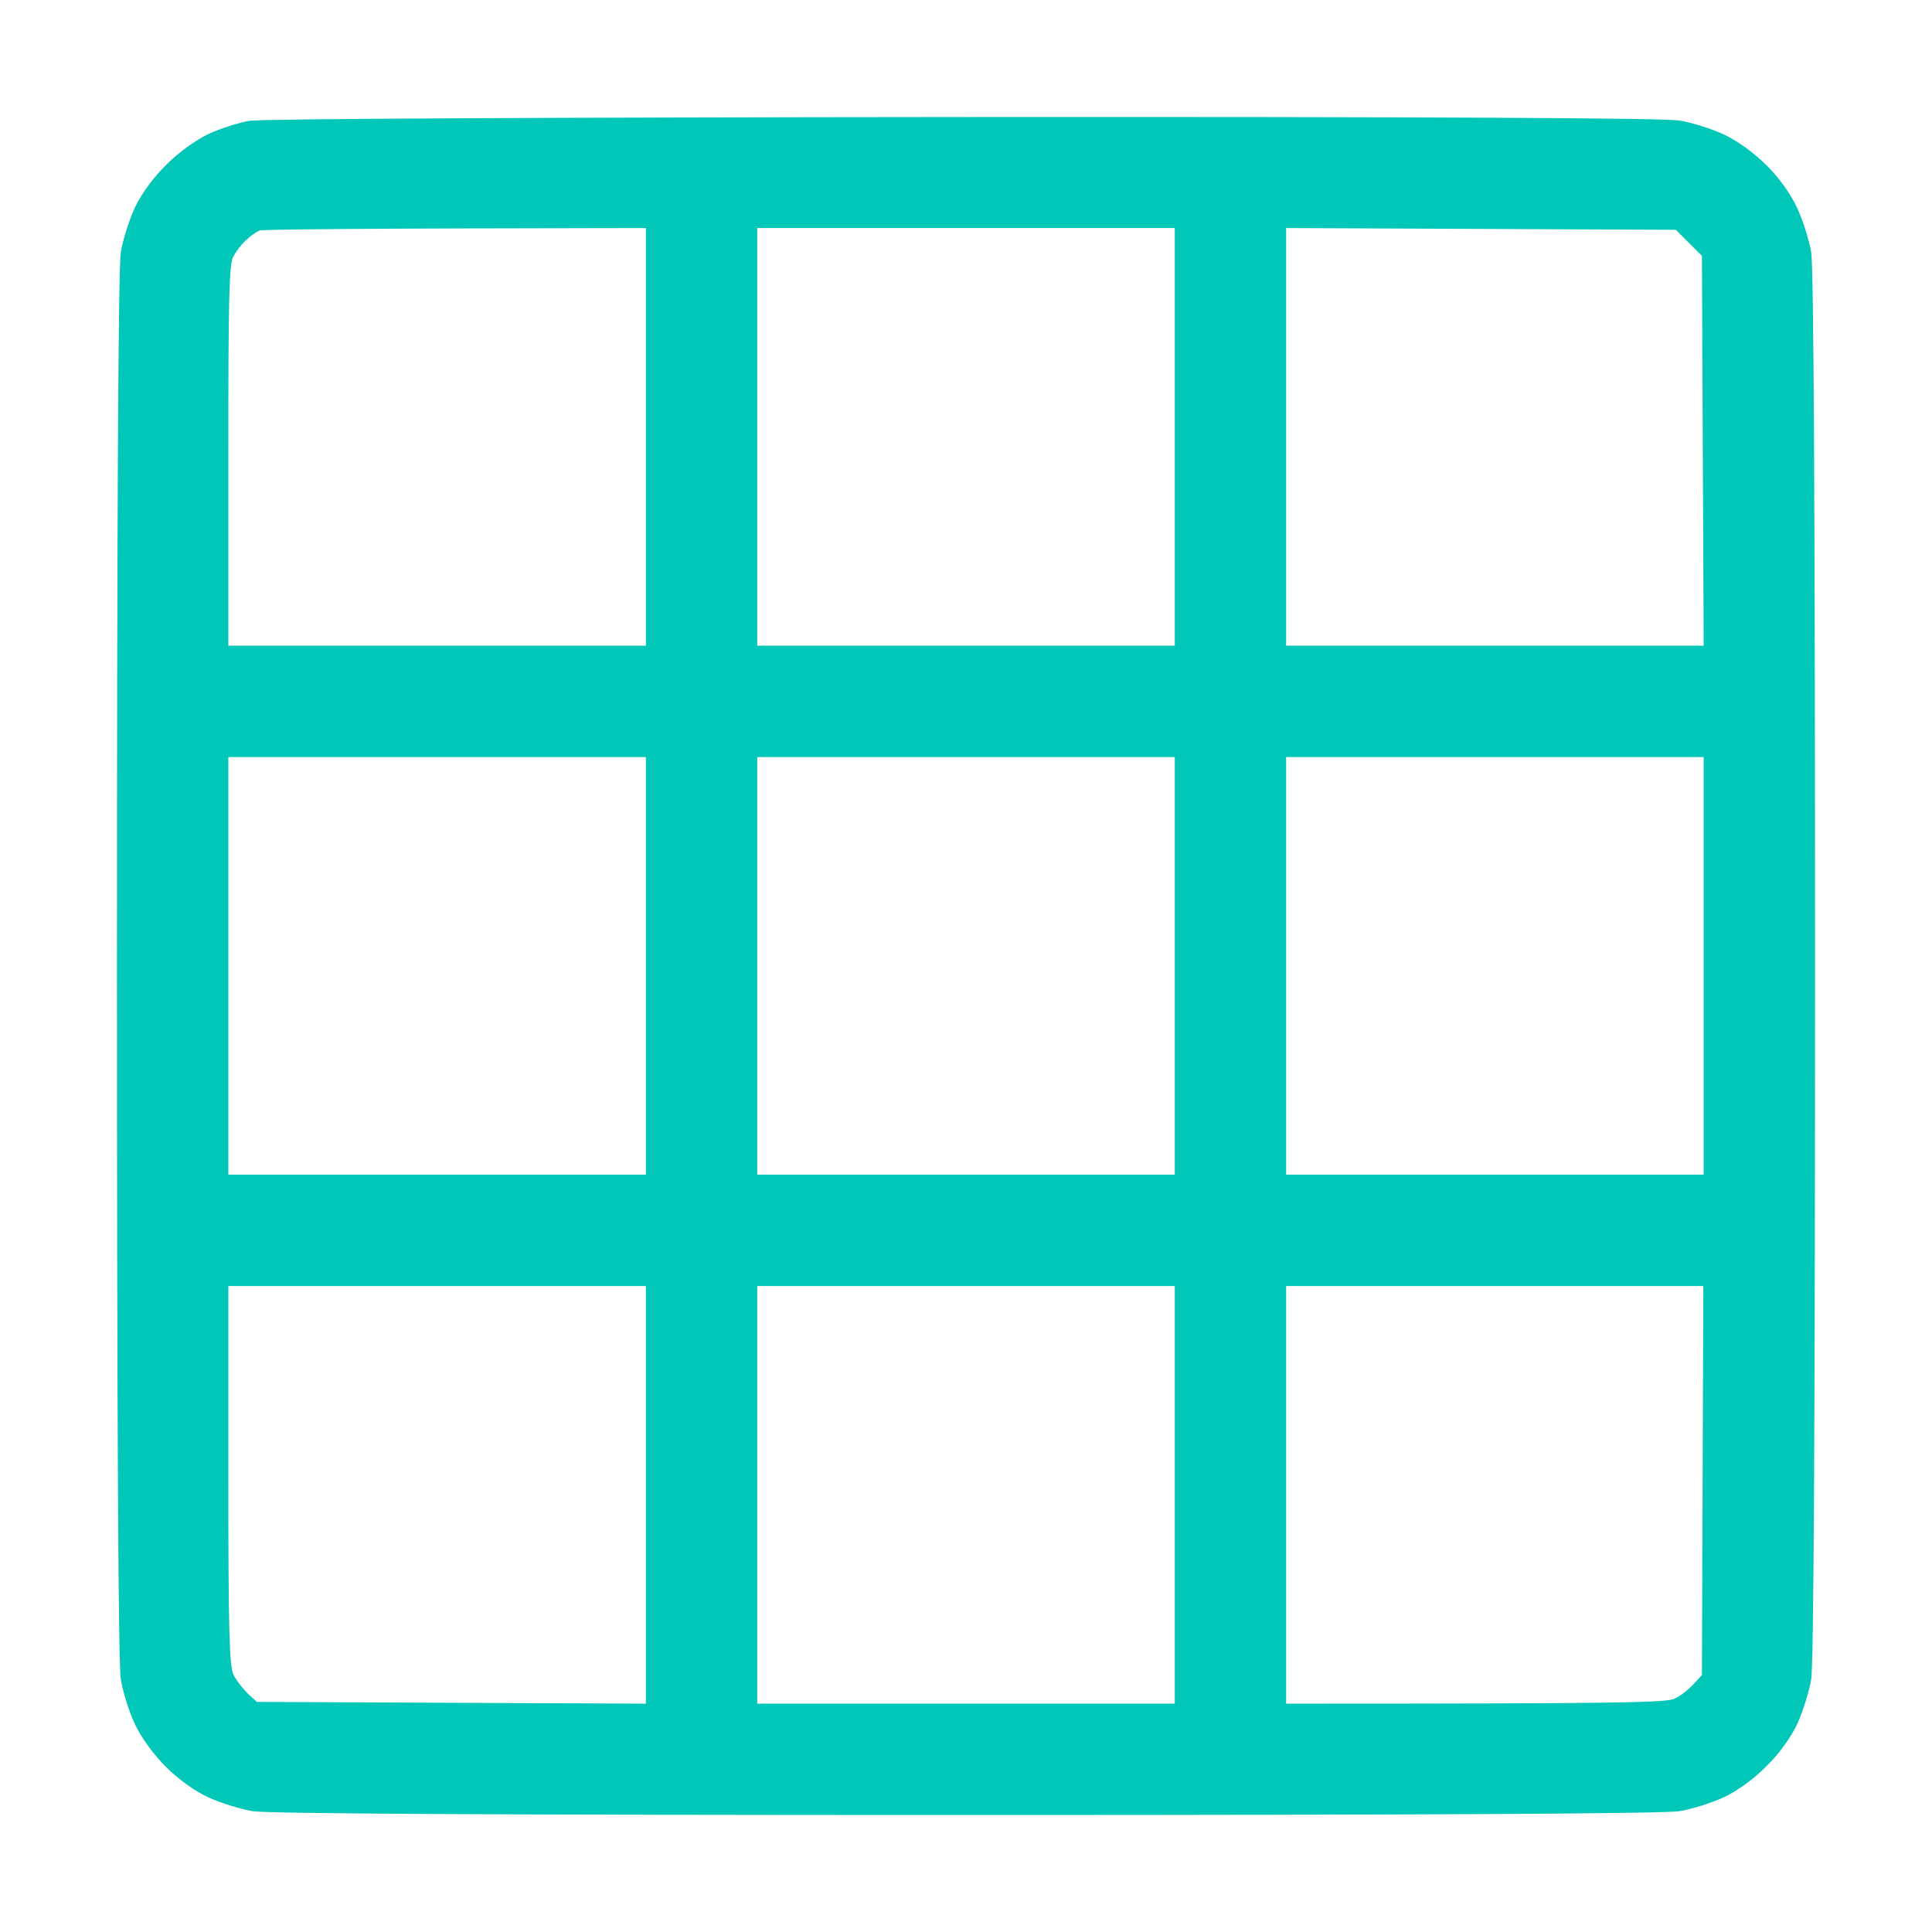
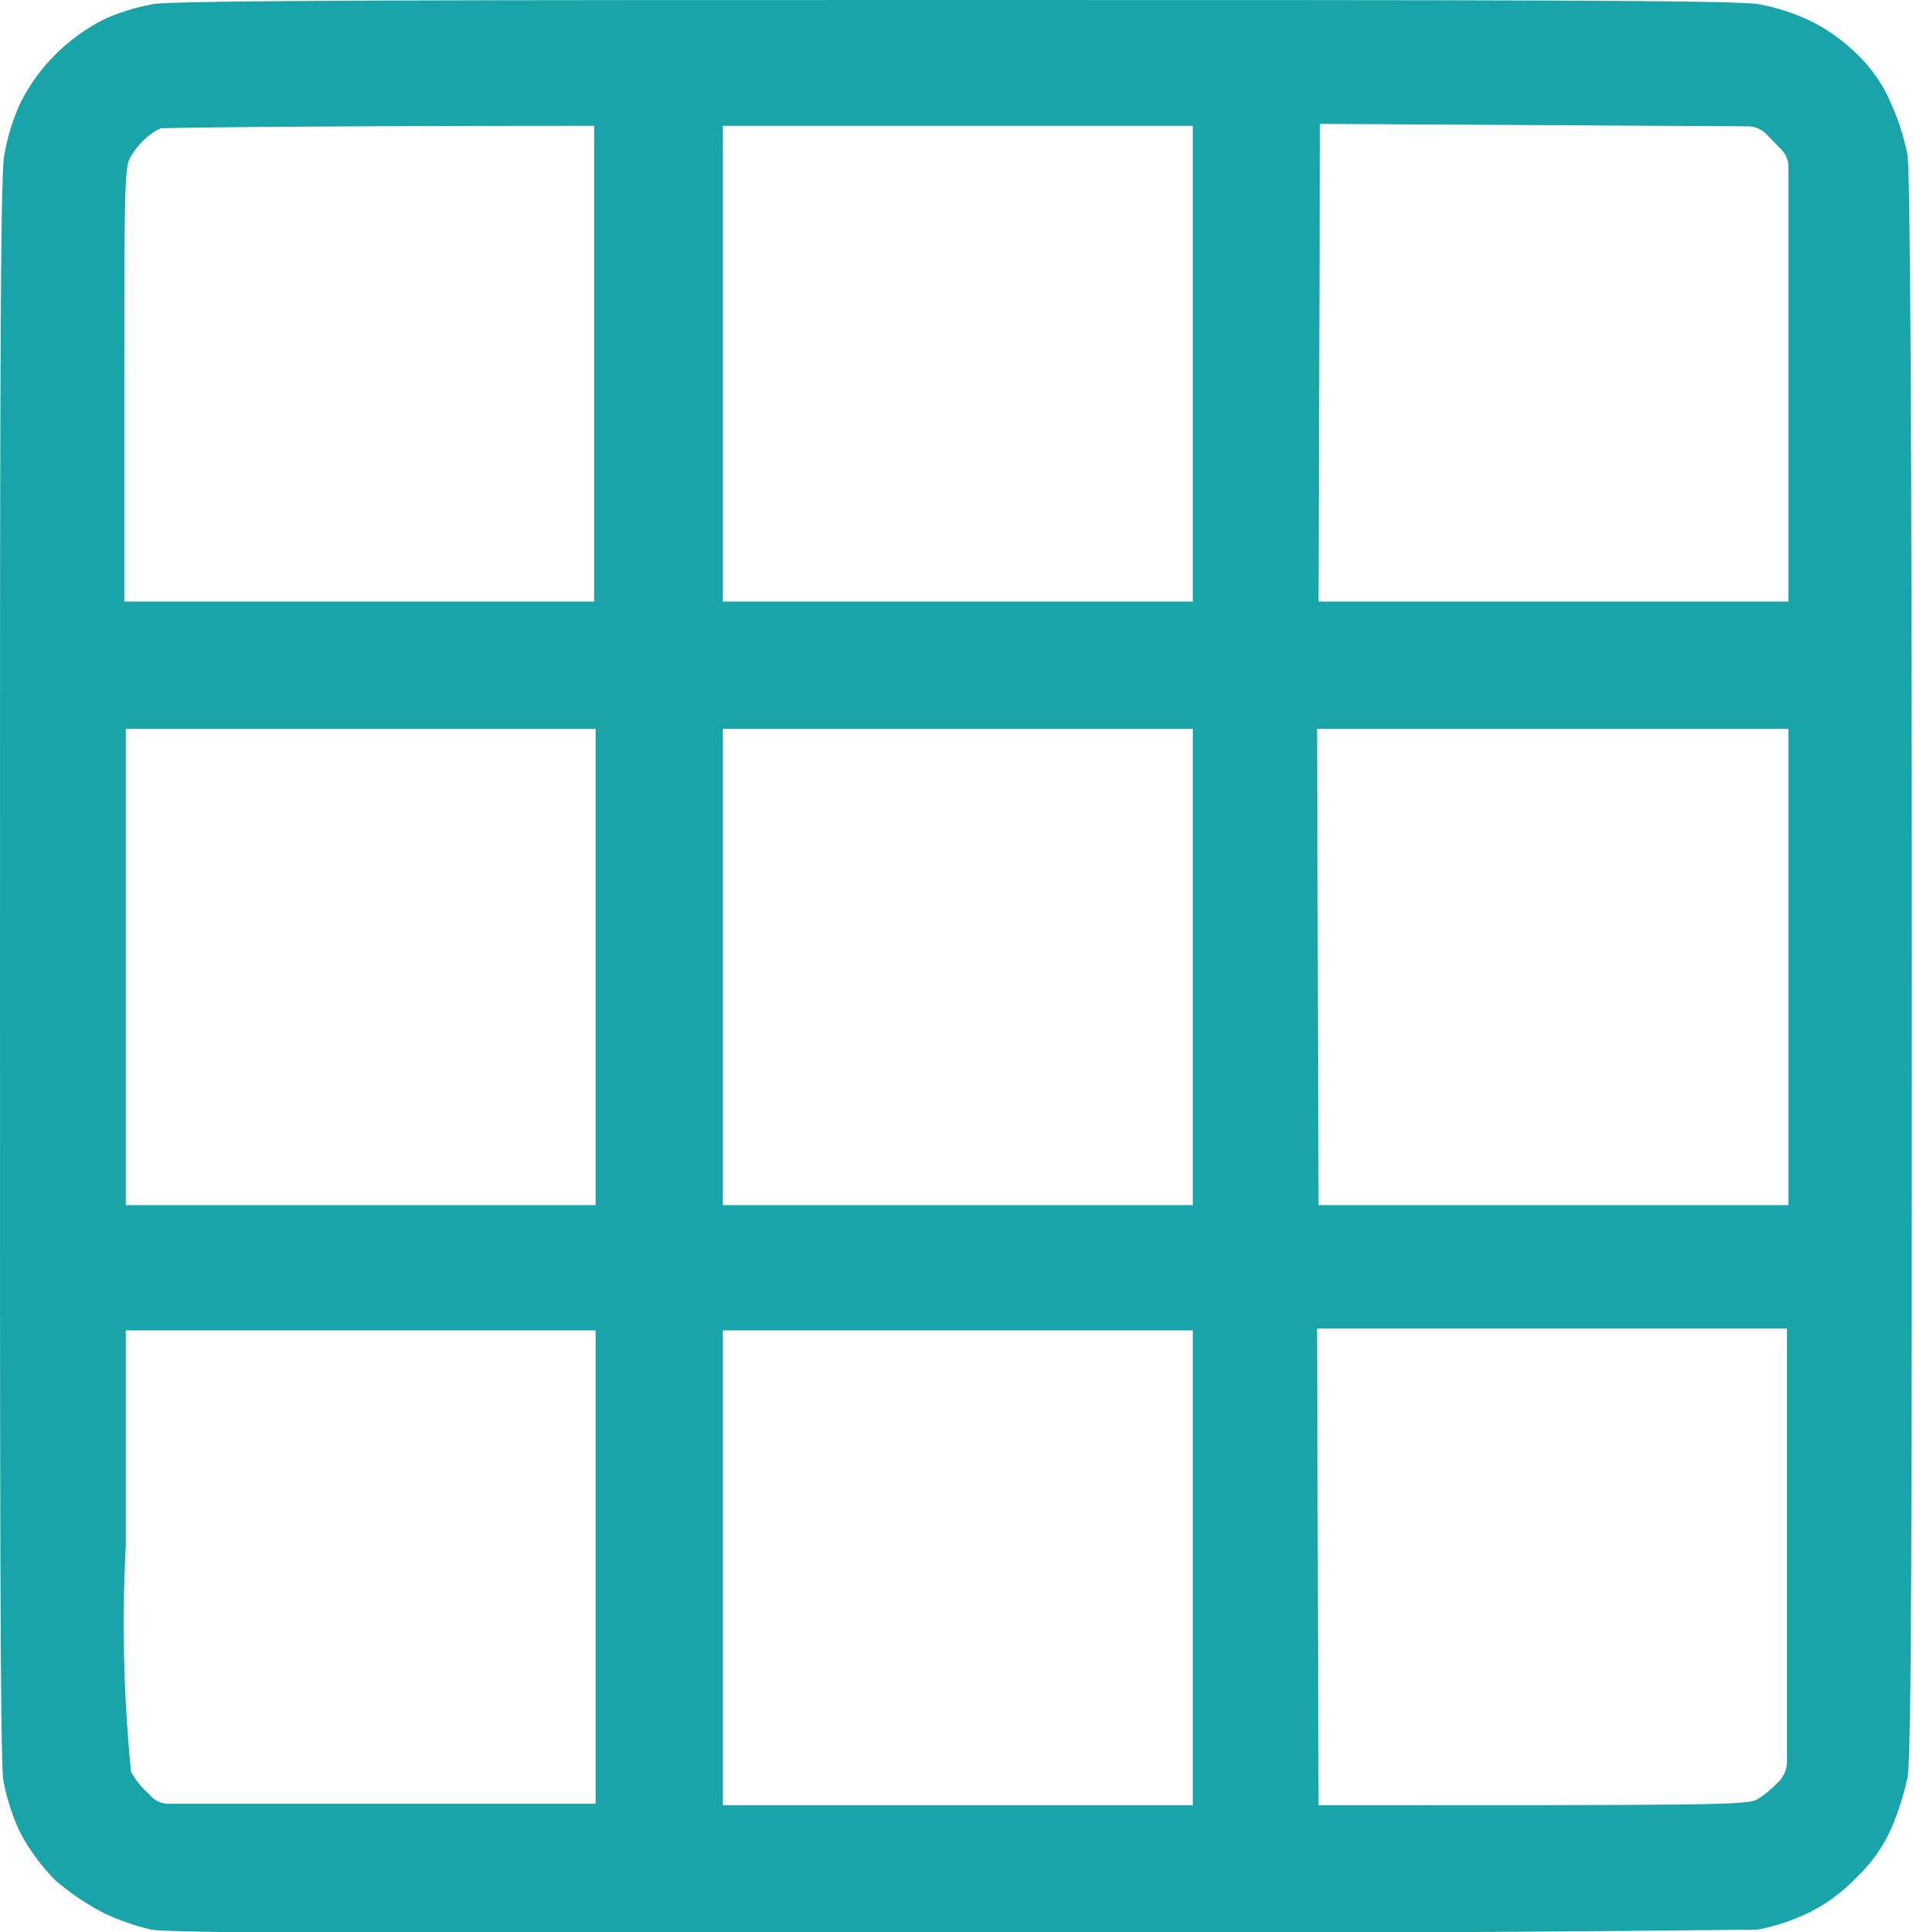
- <svg xmlns="http://www.w3.org/2000/svg" width="512" height="512" viewBox="0 0 512 512" fill="none">
-   <path fill-rule="evenodd" clip-rule="evenodd" d="M255.078 31.014C380.488 30.922 440.979 31.291 445.037 31.936C448.357 32.49 453.705 34.15 457.025 35.718C460.805 37.562 464.955 40.606 468.367 44.018C471.502 47.154 474.729 51.673 476.297 55.178C477.773 58.314 479.432 63.571 479.986 66.891C480.631 70.949 481 131.728 481 255.961C481 380.194 480.631 440.973 479.986 445.031C479.432 448.351 477.773 453.608 476.297 456.836C474.729 460.248 471.502 464.768 468.275 467.904C464.955 471.316 460.805 474.36 457.025 476.204C453.705 477.772 448.357 479.432 445.037 479.986C440.979 480.631 380.211 481 256 481C131.789 481 71.02 480.631 66.963 479.986C63.643 479.432 58.387 477.772 55.16 476.296C51.748 474.728 47.23 471.5 44.094 468.365C40.682 464.952 37.639 460.802 35.795 457.02C34.227 453.7 32.568 448.351 32.014 445.031C31.369 440.973 31 380.194 31 255.961C31 131.728 31.369 70.949 32.014 66.891C32.568 63.571 34.227 58.222 35.795 54.901C37.639 51.12 40.682 46.97 44.094 43.649C47.23 40.421 51.84 37.193 55.16 35.533C58.387 34.058 63.275 32.49 66.041 32.029C68.992 31.475 146.543 31.106 255.078 31.014ZM65.303 63.571C64.105 64.585 62.537 66.615 61.799 68.09C60.693 70.119 60.508 79.527 60.508 120.845V171.11H171.164V60.435C92.875 60.527 69.545 60.804 68.807 61.081C68.07 61.357 66.41 62.464 65.303 63.571ZM200.672 171.11H311.328V60.435H200.672V171.11ZM340.836 171.11H451.492L451.031 67.814L444.115 60.896L340.836 60.435V171.11ZM60.508 311.298H171.164V200.623H60.508V311.298ZM200.672 311.298H311.328V200.623H200.672V311.298ZM340.836 311.298H451.492V200.623H340.836V311.298ZM60.508 391.077C60.508 432.395 60.785 441.71 61.891 443.832C62.537 445.215 64.289 447.429 65.58 448.72L68.07 451.026L171.164 451.487V340.812H60.508V391.077ZM200.672 451.487H311.328V340.812H200.672V451.487ZM340.836 451.487C432.496 451.487 441.809 451.21 443.93 450.103C445.314 449.458 447.527 447.705 448.725 446.414L451.031 443.924L451.4 340.812H340.836V451.487Z" fill="#00C7B8" />
+ <svg xmlns="http://www.w3.org/2000/svg" viewBox="0 0 39.69 40.08">
+   <defs>
+     <style>.cls-1{fill:#19a4aa;fill-rule:evenodd;}</style>
+   </defs>
+   <g id="Слой_2" data-name="Слой 2">
+     <g id="Слой_1-2" data-name="Слой 1">
+       <path class="cls-1" d="M19.76,0c11,0,16.41,0,16.75.09a4.3,4.3,0,0,1,1.05.34,3.74,3.74,0,0,1,1,.72,3,3,0,0,1,.68,1,4.69,4.69,0,0,1,.34,1.06c.06.34.09,5.75.09,16.83s0,16.46-.09,16.84a5.66,5.66,0,0,1-.34,1.06,3.11,3.11,0,0,1-.71,1,3.47,3.47,0,0,1-1,.74,4.32,4.32,0,0,1-1.05.35c-.34,0-5.7.08-16.67.08s-16.3,0-16.67-.08a4.72,4.72,0,0,1-1-.35,5.2,5.2,0,0,1-1-.68,4.24,4.24,0,0,1-.73-1,4.5,4.5,0,0,1-.34-1.06C0,36.5,0,31.09,0,20S0,3.55.09,3.21A4.43,4.43,0,0,1,.43,2.12a3.93,3.93,0,0,1,.73-1,4,4,0,0,1,1-.72,4.28,4.28,0,0,1,1-.31C3.34,0,10.2,0,19.76,0ZM3,2.89a1.66,1.66,0,0,0-.31.4c-.11.2-.11,1-.11,4.7v4.49h9.75V2.61c-6.89,0-9,.05-9,.05A1.45,1.45,0,0,0,3,2.89ZM15,12.48h9.75V2.61H15Zm12.36,0h9.75l0-9a.5.5,0,0,0-.17-.4l-.28-.29a.54.54,0,0,0-.4-.17l-8.87-.05ZM2.61,25h9.75V15.12H2.61ZM15,25h9.75V15.12H15Zm12.36,0h9.75V15.12H27.33ZM2.61,32.07a30.93,30.93,0,0,0,.11,4.69,1.74,1.74,0,0,0,.34.43l.06.06a.5.5,0,0,0,.37.17l8.87,0V27.6H2.61ZM15,37.45h9.75V27.6H15Zm12.36,0c8.07,0,8.9,0,9.1-.12a2.09,2.09,0,0,0,.42-.34l.06-.06a.63.63,0,0,0,.14-.37l0-9H27.33Z" />
+     </g>
+   </g>
</svg>
